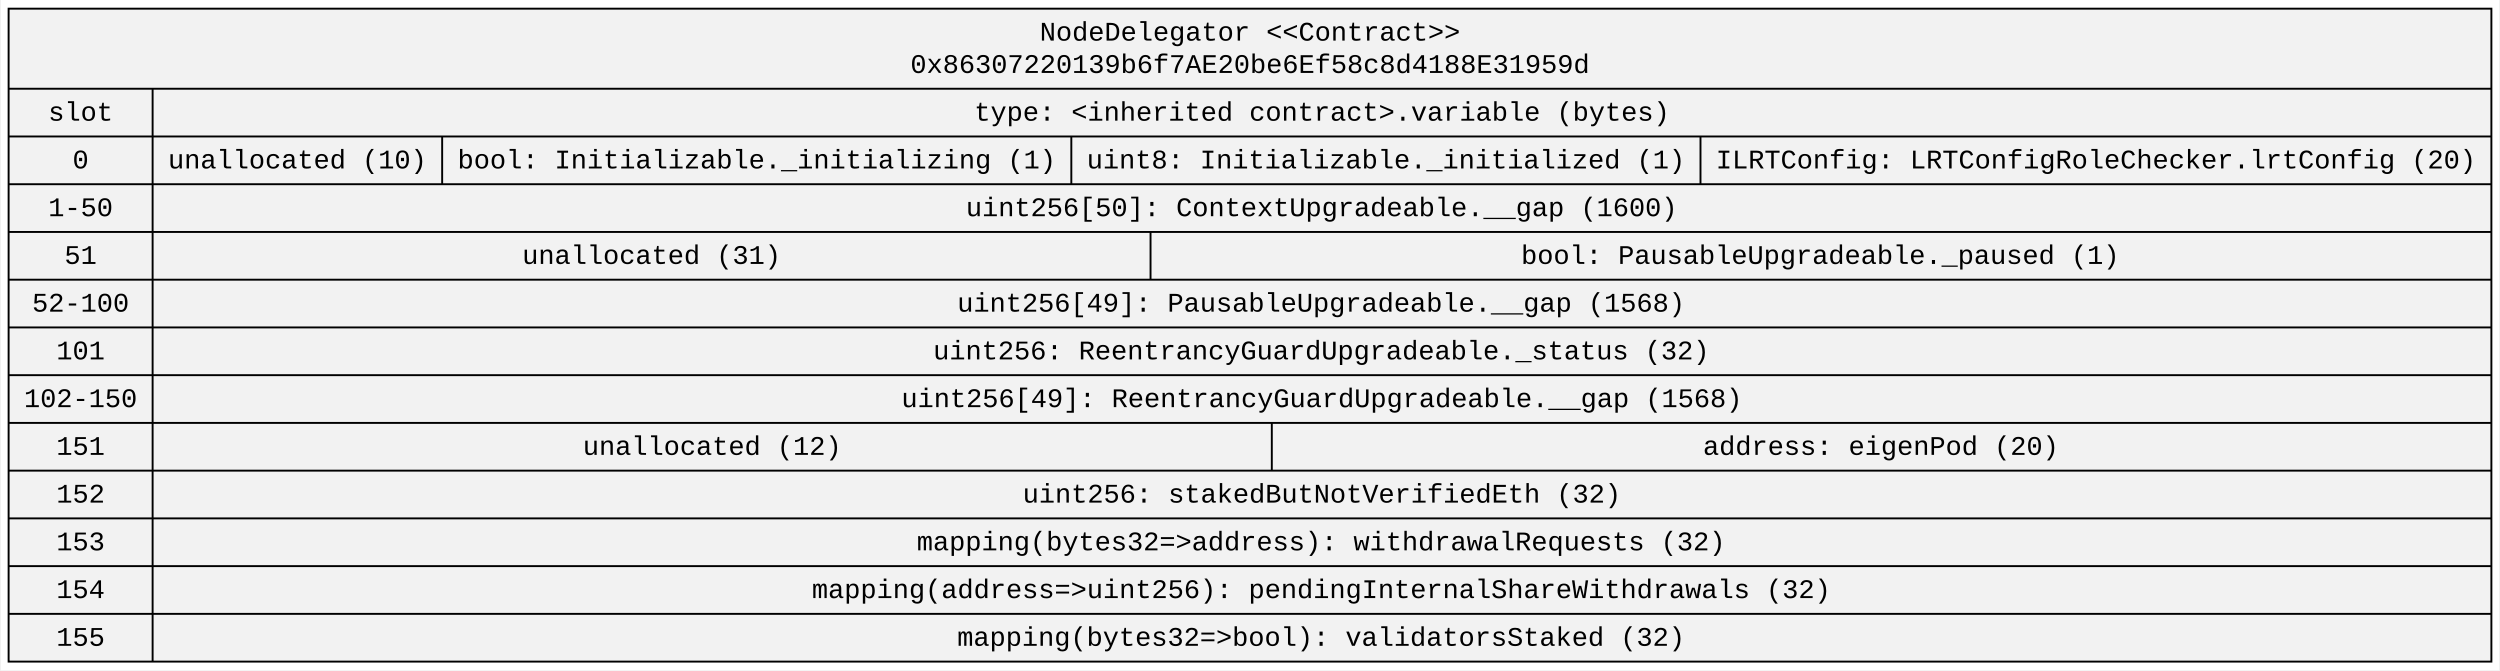
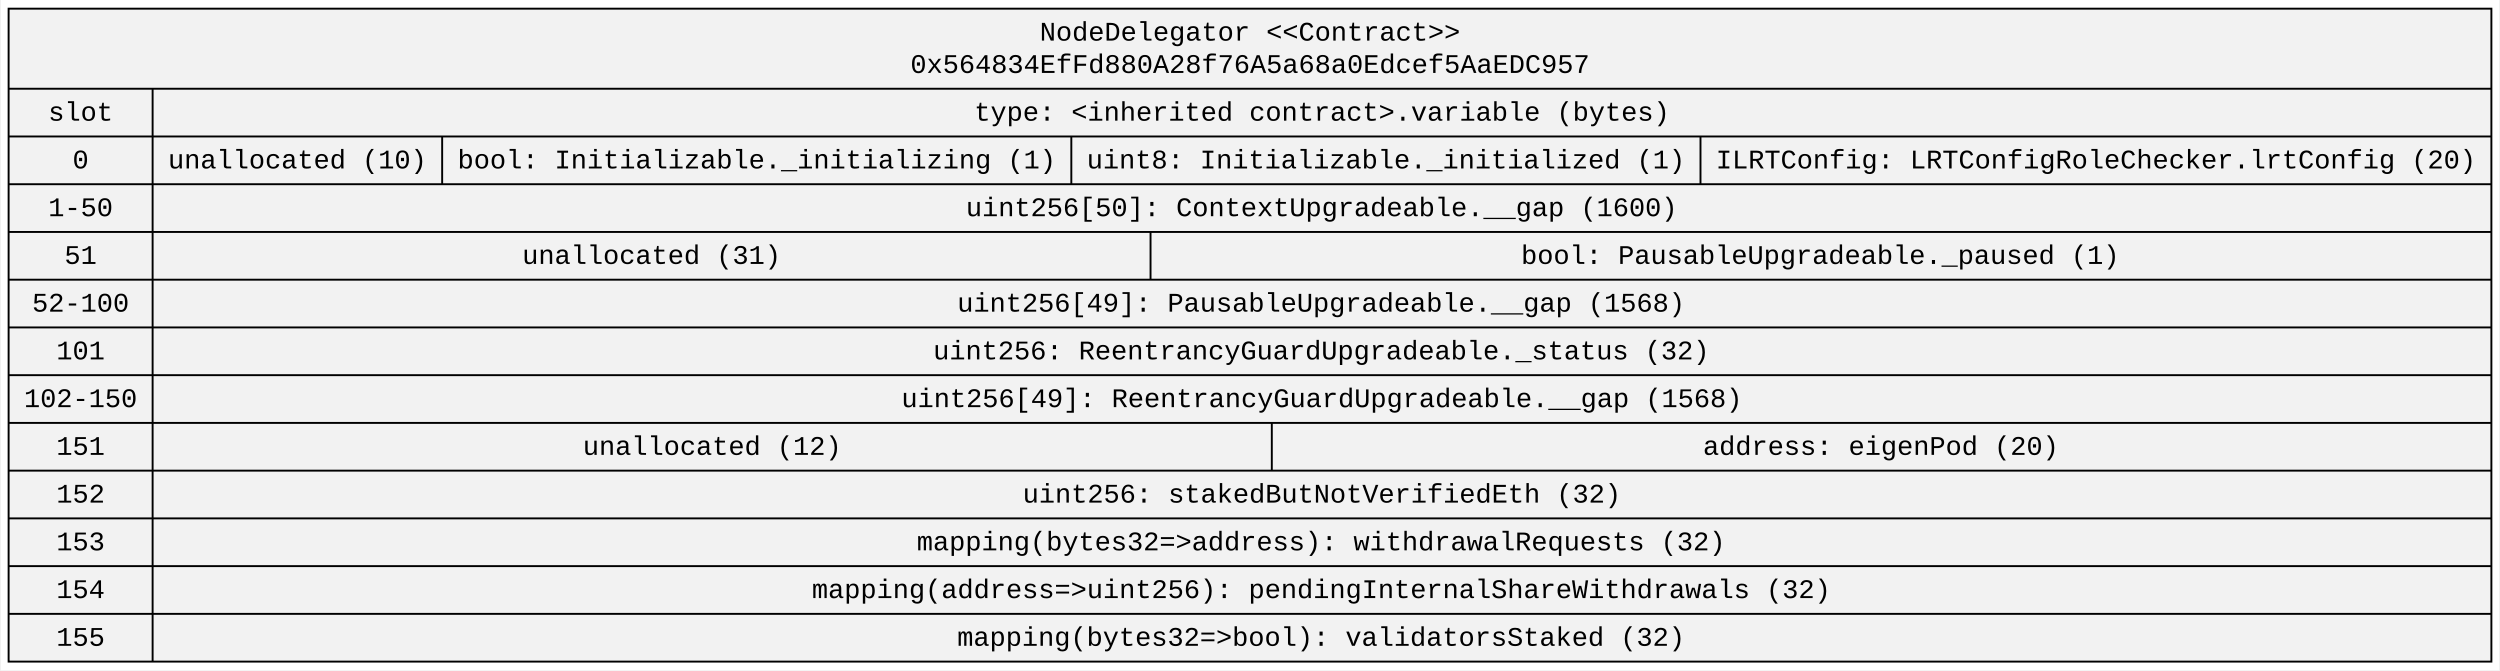
<svg xmlns="http://www.w3.org/2000/svg" width="1298pt" height="348pt" viewBox="0.00 0.00 1297.80 348.20">
  <g id="graph0" class="graph" transform="scale(1 1) rotate(0) translate(4 344.2)">
    <polygon fill="white" stroke="transparent" points="-4,4 -4,-344.2 1293.8,-344.2 1293.8,4 -4,4" />
    <g id="node1" class="node">
      <polygon fill="#f2f2f2" stroke="black" points="0,-0.5 0,-339.7 1289.8,-339.7 1289.8,-0.5 0,-0.5" />
      <text text-anchor="middle" x="644.9" y="-323.1" font-family="Courier New" font-size="14.00">NodeDelegator &lt;&lt;Contract&gt;&gt;</text>
-       <text text-anchor="middle" x="644.9" y="-306.3" font-family="Courier New" font-size="14.00">0x86307220139b6f7AE20be6Ef58c8d4188E31959d</text>
+       <text text-anchor="middle" x="644.9" y="-306.3" font-family="Courier New" font-size="14.00">0x564834EfFd880A28f76A5a68a0Edcef5AaEDC957</text>
      <polyline fill="none" stroke="black" points="0,-298.1 1289.8,-298.1 " />
      <text text-anchor="middle" x="37.4" y="-281.5" font-family="Courier New" font-size="14.00">slot</text>
      <polyline fill="none" stroke="black" points="0,-273.3 74.81,-273.3 " />
      <text text-anchor="middle" x="37.4" y="-256.7" font-family="Courier New" font-size="14.00">0</text>
      <polyline fill="none" stroke="black" points="0,-248.5 74.81,-248.5 " />
      <text text-anchor="middle" x="37.4" y="-231.9" font-family="Courier New" font-size="14.00">1-50</text>
      <polyline fill="none" stroke="black" points="0,-223.7 74.81,-223.7 " />
      <text text-anchor="middle" x="37.4" y="-207.1" font-family="Courier New" font-size="14.00">51</text>
      <polyline fill="none" stroke="black" points="0,-198.9 74.81,-198.9 " />
      <text text-anchor="middle" x="37.4" y="-182.3" font-family="Courier New" font-size="14.00">52-100</text>
      <polyline fill="none" stroke="black" points="0,-174.1 74.81,-174.1 " />
      <text text-anchor="middle" x="37.4" y="-157.5" font-family="Courier New" font-size="14.00">101</text>
      <polyline fill="none" stroke="black" points="0,-149.3 74.81,-149.3 " />
      <text text-anchor="middle" x="37.4" y="-132.7" font-family="Courier New" font-size="14.00">102-150</text>
      <polyline fill="none" stroke="black" points="0,-124.5 74.81,-124.5 " />
      <text text-anchor="middle" x="37.4" y="-107.9" font-family="Courier New" font-size="14.00">151</text>
      <polyline fill="none" stroke="black" points="0,-99.7 74.81,-99.7 " />
      <text text-anchor="middle" x="37.4" y="-83.1" font-family="Courier New" font-size="14.00">152</text>
      <polyline fill="none" stroke="black" points="0,-74.9 74.81,-74.9 " />
      <text text-anchor="middle" x="37.4" y="-58.3" font-family="Courier New" font-size="14.00">153</text>
      <polyline fill="none" stroke="black" points="0,-50.1 74.81,-50.1 " />
      <text text-anchor="middle" x="37.4" y="-33.5" font-family="Courier New" font-size="14.00">154</text>
      <polyline fill="none" stroke="black" points="0,-25.3 74.81,-25.3 " />
      <text text-anchor="middle" x="37.4" y="-8.7" font-family="Courier New" font-size="14.00">155</text>
      <polyline fill="none" stroke="black" points="74.81,-0.5 74.81,-298.1 " />
      <text text-anchor="middle" x="682.3" y="-281.5" font-family="Courier New" font-size="14.00">type: &lt;inherited contract&gt;.variable (bytes)</text>
      <polyline fill="none" stroke="black" points="74.81,-273.3 1289.8,-273.3 " />
      <text text-anchor="middle" x="150.02" y="-256.7" font-family="Courier New" font-size="14.00">unallocated (10)</text>
      <polyline fill="none" stroke="black" points="225.23,-248.5 225.23,-273.3 " />
      <text text-anchor="middle" x="388.66" y="-256.7" font-family="Courier New" font-size="14.00">bool: Initializable._initializing (1)</text>
      <polyline fill="none" stroke="black" points="552.08,-248.5 552.08,-273.3 " />
      <text text-anchor="middle" x="715.51" y="-256.7" font-family="Courier New" font-size="14.00">uint8: Initializable._initialized (1)</text>
      <polyline fill="none" stroke="black" points="878.93,-248.5 878.93,-273.3 " />
      <text text-anchor="middle" x="1084.36" y="-256.7" font-family="Courier New" font-size="14.00">ILRTConfig: LRTConfigRoleChecker.lrtConfig (20)</text>
      <polyline fill="none" stroke="black" points="74.81,-248.5 1289.8,-248.5 " />
      <text text-anchor="middle" x="682.14" y="-231.9" font-family="Courier New" font-size="14.00">uint256[50]: ContextUpgradeable.__gap (1600)</text>
      <polyline fill="none" stroke="black" points="74.81,-223.7 1289.8,-223.7 " />
      <text text-anchor="middle" x="334.02" y="-207.1" font-family="Courier New" font-size="14.00">unallocated (31)</text>
      <polyline fill="none" stroke="black" points="593.23,-198.9 593.23,-223.7 " />
      <text text-anchor="middle" x="941.16" y="-207.1" font-family="Courier New" font-size="14.00">bool: PausableUpgradeable._paused (1)</text>
      <polyline fill="none" stroke="black" points="74.81,-198.9 1289.8,-198.9 " />
      <text text-anchor="middle" x="681.84" y="-182.3" font-family="Courier New" font-size="14.00">uint256[49]: PausableUpgradeable.__gap (1568)</text>
      <polyline fill="none" stroke="black" points="74.81,-174.1 1289.8,-174.1 " />
      <text text-anchor="middle" x="681.94" y="-157.5" font-family="Courier New" font-size="14.00">uint256: ReentrancyGuardUpgradeable._status (32)</text>
      <polyline fill="none" stroke="black" points="74.81,-149.3 1289.8,-149.3 " />
      <text text-anchor="middle" x="682.25" y="-132.7" font-family="Courier New" font-size="14.00">uint256[49]: ReentrancyGuardUpgradeable.__gap (1568)</text>
      <polyline fill="none" stroke="black" points="74.81,-124.5 1289.8,-124.5 " />
      <text text-anchor="middle" x="365.52" y="-107.9" font-family="Courier New" font-size="14.00">unallocated (12)</text>
      <polyline fill="none" stroke="black" points="656.23,-99.7 656.23,-124.5 " />
      <text text-anchor="middle" x="972.65" y="-107.9" font-family="Courier New" font-size="14.00">address: eigenPod (20)</text>
      <polyline fill="none" stroke="black" points="74.81,-99.7 1289.8,-99.7 " />
      <text text-anchor="middle" x="682.23" y="-83.1" font-family="Courier New" font-size="14.00">uint256: stakedButNotVerifiedEth (32)</text>
      <polyline fill="none" stroke="black" points="74.81,-74.9 1289.8,-74.9 " />
      <text text-anchor="middle" x="681.84" y="-58.3" font-family="Courier New" font-size="14.00">mapping(bytes32=&gt;address): withdrawalRequests (32)</text>
      <polyline fill="none" stroke="black" points="74.81,-50.1 1289.8,-50.1 " />
      <text text-anchor="middle" x="681.95" y="-33.5" font-family="Courier New" font-size="14.00">mapping(address=&gt;uint256): pendingInternalShareWithdrawals (32)</text>
      <polyline fill="none" stroke="black" points="74.81,-25.3 1289.8,-25.3 " />
      <text text-anchor="middle" x="681.84" y="-8.7" font-family="Courier New" font-size="14.00">mapping(bytes32=&gt;bool): validatorsStaked (32)</text>
    </g>
  </g>
</svg>
